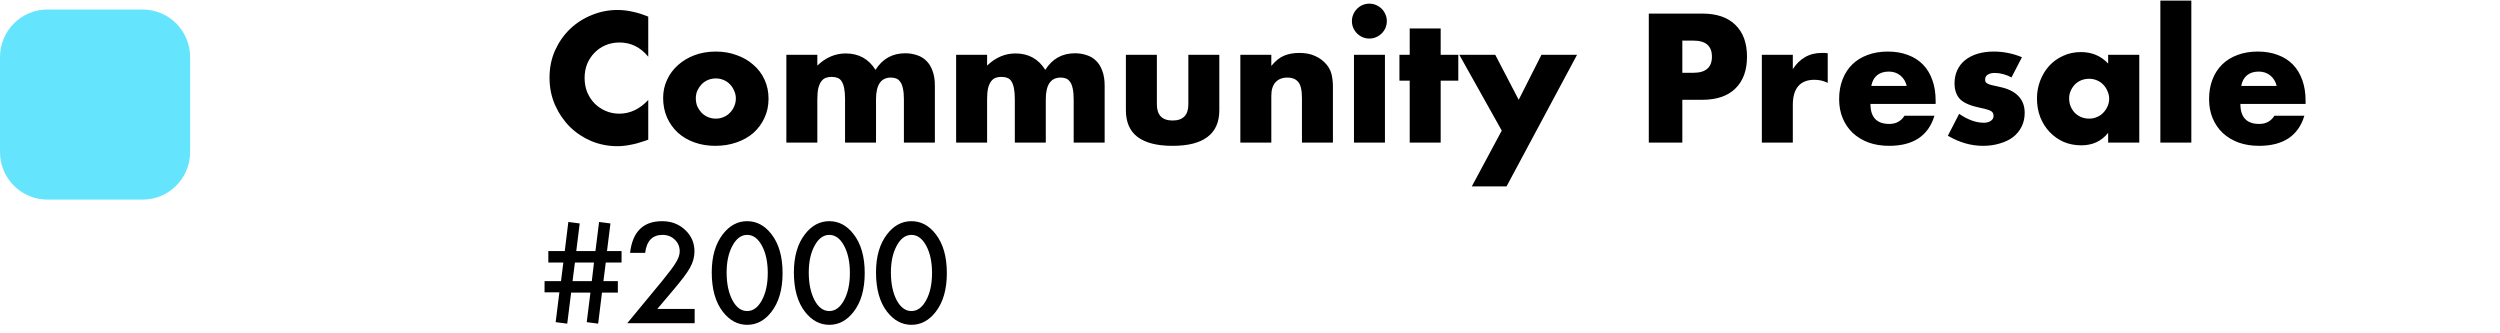
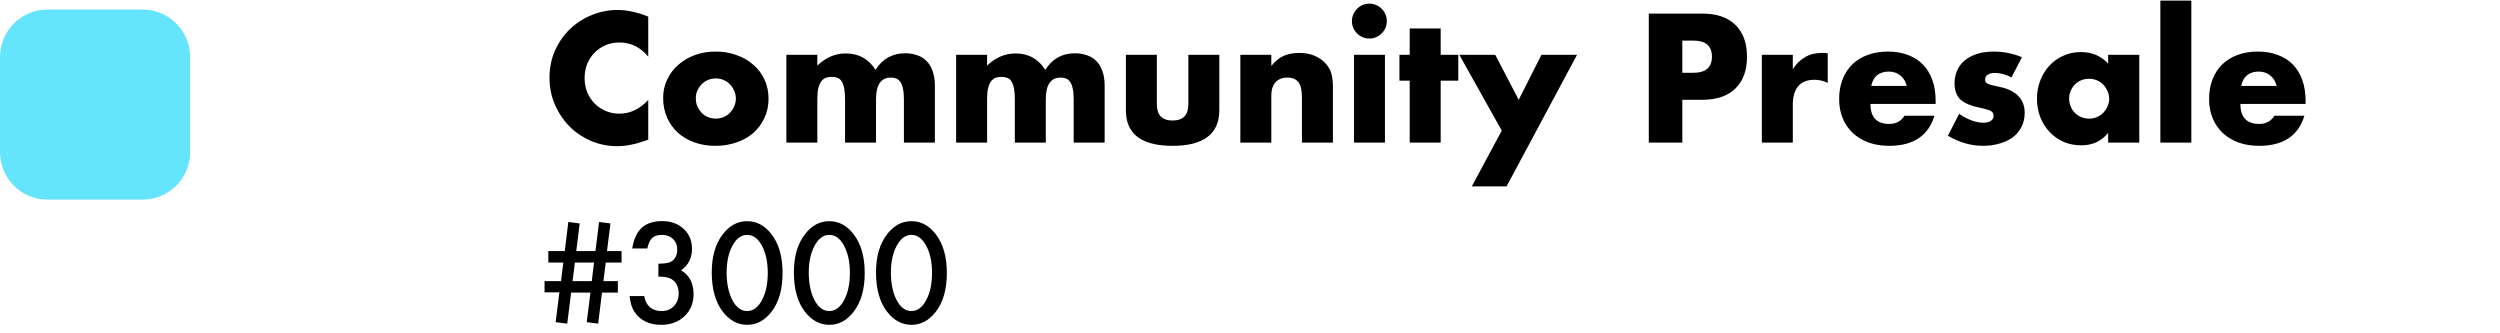
<svg xmlns="http://www.w3.org/2000/svg" width="263" height="35" viewBox="0 0 263 35" fill="none">
-   <path d="M68.196 5.964C67.38 4.968 66.372 4.47 65.172 4.47C64.644 4.47 64.152 4.566 63.696 4.758C63.252 4.95 62.868 5.214 62.544 5.55C62.22 5.874 61.962 6.264 61.77 6.72C61.59 7.176 61.5 7.668 61.5 8.196C61.5 8.736 61.59 9.234 61.77 9.69C61.962 10.146 62.22 10.542 62.544 10.878C62.88 11.214 63.27 11.478 63.714 11.67C64.158 11.862 64.638 11.958 65.154 11.958C66.282 11.958 67.296 11.478 68.196 10.518V14.694L67.836 14.82C67.296 15.012 66.792 15.15 66.324 15.234C65.856 15.33 65.394 15.378 64.938 15.378C64.002 15.378 63.102 15.204 62.238 14.856C61.386 14.496 60.63 13.998 59.97 13.362C59.322 12.714 58.8 11.952 58.404 11.076C58.008 10.188 57.81 9.222 57.81 8.178C57.81 7.134 58.002 6.18 58.386 5.316C58.782 4.44 59.304 3.69 59.952 3.066C60.612 2.43 61.374 1.938 62.238 1.59C63.102 1.23 64.008 1.05 64.956 1.05C65.496 1.05 66.024 1.11 66.54 1.23C67.068 1.338 67.62 1.512 68.196 1.752V5.964ZM73.2 10.338C73.2 10.65 73.254 10.938 73.362 11.202C73.482 11.454 73.632 11.676 73.812 11.868C74.004 12.06 74.226 12.21 74.478 12.318C74.742 12.426 75.018 12.48 75.306 12.48C75.594 12.48 75.864 12.426 76.116 12.318C76.38 12.21 76.602 12.06 76.782 11.868C76.974 11.676 77.124 11.454 77.232 11.202C77.352 10.938 77.412 10.656 77.412 10.356C77.412 10.068 77.352 9.798 77.232 9.546C77.124 9.282 76.974 9.054 76.782 8.862C76.602 8.67 76.38 8.52 76.116 8.412C75.864 8.304 75.594 8.25 75.306 8.25C75.018 8.25 74.742 8.304 74.478 8.412C74.226 8.52 74.004 8.67 73.812 8.862C73.632 9.054 73.482 9.276 73.362 9.528C73.254 9.78 73.2 10.05 73.2 10.338ZM69.762 10.302C69.762 9.618 69.9 8.982 70.176 8.394C70.452 7.794 70.836 7.278 71.328 6.846C71.82 6.402 72.402 6.054 73.074 5.802C73.758 5.55 74.502 5.424 75.306 5.424C76.098 5.424 76.83 5.55 77.502 5.802C78.186 6.042 78.774 6.384 79.266 6.828C79.77 7.26 80.16 7.782 80.436 8.394C80.712 8.994 80.85 9.66 80.85 10.392C80.85 11.124 80.706 11.796 80.418 12.408C80.142 13.008 79.758 13.53 79.266 13.974C78.774 14.406 78.18 14.742 77.484 14.982C76.8 15.222 76.056 15.342 75.252 15.342C74.46 15.342 73.728 15.222 73.056 14.982C72.384 14.742 71.802 14.4 71.31 13.956C70.83 13.512 70.452 12.984 70.176 12.372C69.9 11.748 69.762 11.058 69.762 10.302ZM82.725 5.766H85.983V6.9C86.871 6.048 87.867 5.622 88.971 5.622C90.339 5.622 91.383 6.198 92.103 7.35C92.835 6.186 93.879 5.604 95.235 5.604C95.667 5.604 96.075 5.67 96.459 5.802C96.843 5.922 97.173 6.12 97.449 6.396C97.725 6.66 97.941 7.008 98.097 7.44C98.265 7.872 98.349 8.394 98.349 9.006V15H95.091V10.446C95.091 9.978 95.055 9.594 94.983 9.294C94.923 8.994 94.827 8.76 94.695 8.592C94.575 8.424 94.431 8.31 94.263 8.25C94.095 8.19 93.915 8.16 93.723 8.16C92.679 8.16 92.157 8.922 92.157 10.446V15H88.899V10.446C88.899 9.978 88.869 9.594 88.809 9.294C88.749 8.982 88.659 8.736 88.539 8.556C88.431 8.376 88.287 8.256 88.107 8.196C87.927 8.124 87.717 8.088 87.477 8.088C87.273 8.088 87.081 8.118 86.901 8.178C86.721 8.238 86.559 8.358 86.415 8.538C86.283 8.706 86.175 8.946 86.091 9.258C86.019 9.558 85.983 9.954 85.983 10.446V15H82.725V5.766ZM100.585 5.766H103.843V6.9C104.731 6.048 105.727 5.622 106.831 5.622C108.199 5.622 109.243 6.198 109.963 7.35C110.695 6.186 111.739 5.604 113.095 5.604C113.527 5.604 113.935 5.67 114.319 5.802C114.703 5.922 115.033 6.12 115.309 6.396C115.585 6.66 115.801 7.008 115.957 7.44C116.125 7.872 116.209 8.394 116.209 9.006V15H112.951V10.446C112.951 9.978 112.915 9.594 112.843 9.294C112.783 8.994 112.687 8.76 112.555 8.592C112.435 8.424 112.291 8.31 112.123 8.25C111.955 8.19 111.775 8.16 111.583 8.16C110.539 8.16 110.017 8.922 110.017 10.446V15H106.759V10.446C106.759 9.978 106.729 9.594 106.669 9.294C106.609 8.982 106.519 8.736 106.399 8.556C106.291 8.376 106.147 8.256 105.967 8.196C105.787 8.124 105.577 8.088 105.337 8.088C105.133 8.088 104.941 8.118 104.761 8.178C104.581 8.238 104.419 8.358 104.275 8.538C104.143 8.706 104.035 8.946 103.951 9.258C103.879 9.558 103.843 9.954 103.843 10.446V15H100.585V5.766ZM121.702 5.766V10.968C121.702 12.108 122.254 12.678 123.358 12.678C124.462 12.678 125.014 12.108 125.014 10.968V5.766H128.272V11.598C128.272 12.846 127.858 13.782 127.03 14.406C126.214 15.03 124.99 15.342 123.358 15.342C121.726 15.342 120.496 15.03 119.668 14.406C118.852 13.782 118.444 12.846 118.444 11.598V5.766H121.702ZM130.485 5.766H133.743V6.936C134.187 6.396 134.637 6.036 135.093 5.856C135.549 5.664 136.083 5.568 136.695 5.568C137.343 5.568 137.895 5.676 138.351 5.892C138.819 6.096 139.215 6.39 139.539 6.774C139.803 7.086 139.983 7.434 140.079 7.818C140.175 8.202 140.223 8.64 140.223 9.132V15H136.965V10.338C136.965 9.882 136.929 9.516 136.857 9.24C136.797 8.952 136.683 8.724 136.515 8.556C136.371 8.412 136.209 8.31 136.029 8.25C135.849 8.19 135.657 8.16 135.453 8.16C134.901 8.16 134.475 8.328 134.175 8.664C133.887 8.988 133.743 9.456 133.743 10.068V15H130.485V5.766ZM145.696 5.766V15H142.438V5.766H145.696ZM142.222 2.22C142.222 1.968 142.27 1.734 142.366 1.518C142.462 1.29 142.594 1.092 142.762 0.924C142.93 0.756 143.122 0.624 143.338 0.528C143.566 0.432 143.806 0.384 144.058 0.384C144.31 0.384 144.544 0.432 144.76 0.528C144.988 0.624 145.186 0.756 145.354 0.924C145.522 1.092 145.654 1.29 145.75 1.518C145.846 1.734 145.894 1.968 145.894 2.22C145.894 2.472 145.846 2.712 145.75 2.94C145.654 3.156 145.522 3.348 145.354 3.516C145.186 3.684 144.988 3.816 144.76 3.912C144.544 4.008 144.31 4.056 144.058 4.056C143.806 4.056 143.566 4.008 143.338 3.912C143.122 3.816 142.93 3.684 142.762 3.516C142.594 3.348 142.462 3.156 142.366 2.94C142.27 2.712 142.222 2.472 142.222 2.22ZM151.559 8.484V15H148.301V8.484H147.221V5.766H148.301V2.994H151.559V5.766H153.413V8.484H151.559ZM157.985 13.74L153.521 5.766H157.301L159.767 10.5L162.161 5.766H165.905L158.489 19.608H154.835L157.985 13.74ZM176.981 7.656H178.151C179.447 7.656 180.095 7.092 180.095 5.964C180.095 4.836 179.447 4.272 178.151 4.272H176.981V7.656ZM176.981 15H173.453V1.428H179.069C180.593 1.428 181.757 1.824 182.561 2.616C183.377 3.408 183.785 4.524 183.785 5.964C183.785 7.404 183.377 8.52 182.561 9.312C181.757 10.104 180.593 10.5 179.069 10.5H176.981V15ZM185.346 5.766H188.604V7.278C188.952 6.726 189.378 6.306 189.882 6.018C190.386 5.718 190.974 5.568 191.646 5.568C191.73 5.568 191.82 5.568 191.916 5.568C192.024 5.568 192.144 5.58 192.276 5.604V8.718C191.844 8.502 191.376 8.394 190.872 8.394C190.116 8.394 189.546 8.622 189.162 9.078C188.79 9.522 188.604 10.176 188.604 11.04V15H185.346V5.766ZM200.587 9.042C200.479 8.586 200.257 8.22 199.921 7.944C199.585 7.668 199.177 7.53 198.697 7.53C198.193 7.53 197.779 7.662 197.455 7.926C197.143 8.19 196.945 8.562 196.861 9.042H200.587ZM196.771 10.932C196.771 12.336 197.431 13.038 198.751 13.038C199.459 13.038 199.993 12.75 200.353 12.174H203.503C202.867 14.286 201.277 15.342 198.733 15.342C197.953 15.342 197.239 15.228 196.591 15C195.943 14.76 195.385 14.424 194.917 13.992C194.461 13.56 194.107 13.044 193.855 12.444C193.603 11.844 193.477 11.172 193.477 10.428C193.477 9.66 193.597 8.97 193.837 8.358C194.077 7.734 194.419 7.206 194.863 6.774C195.307 6.342 195.841 6.012 196.465 5.784C197.101 5.544 197.815 5.424 198.607 5.424C199.387 5.424 200.089 5.544 200.713 5.784C201.337 6.012 201.865 6.348 202.297 6.792C202.729 7.236 203.059 7.782 203.287 8.43C203.515 9.066 203.629 9.786 203.629 10.59V10.932H196.771ZM211.611 8.142C211.011 7.83 210.423 7.674 209.847 7.674C209.547 7.674 209.301 7.734 209.109 7.854C208.929 7.974 208.839 8.136 208.839 8.34C208.839 8.448 208.851 8.538 208.875 8.61C208.911 8.67 208.977 8.73 209.073 8.79C209.181 8.85 209.331 8.904 209.523 8.952C209.727 9 209.991 9.06 210.315 9.132C211.215 9.312 211.887 9.636 212.331 10.104C212.775 10.56 212.997 11.148 212.997 11.868C212.997 12.408 212.889 12.894 212.673 13.326C212.457 13.758 212.157 14.124 211.773 14.424C211.389 14.712 210.927 14.934 210.387 15.09C209.847 15.258 209.253 15.342 208.605 15.342C207.357 15.342 206.127 14.988 204.915 14.28L206.103 11.976C207.015 12.6 207.879 12.912 208.695 12.912C208.995 12.912 209.241 12.846 209.433 12.714C209.625 12.582 209.721 12.414 209.721 12.21C209.721 12.09 209.703 11.994 209.667 11.922C209.643 11.838 209.583 11.766 209.487 11.706C209.391 11.634 209.247 11.574 209.055 11.526C208.875 11.466 208.635 11.406 208.335 11.346C207.327 11.142 206.619 10.842 206.211 10.446C205.815 10.038 205.617 9.48 205.617 8.772C205.617 8.256 205.713 7.794 205.905 7.386C206.097 6.966 206.373 6.612 206.733 6.324C207.093 6.036 207.525 5.814 208.029 5.658C208.545 5.502 209.115 5.424 209.739 5.424C210.759 5.424 211.749 5.622 212.709 6.018L211.611 8.142ZM217.673 10.356C217.673 10.656 217.727 10.938 217.835 11.202C217.943 11.454 218.087 11.676 218.267 11.868C218.459 12.06 218.681 12.21 218.933 12.318C219.197 12.426 219.479 12.48 219.779 12.48C220.067 12.48 220.337 12.426 220.589 12.318C220.853 12.21 221.075 12.06 221.255 11.868C221.447 11.676 221.597 11.454 221.705 11.202C221.825 10.95 221.885 10.68 221.885 10.392C221.885 10.104 221.825 9.834 221.705 9.582C221.597 9.318 221.447 9.09 221.255 8.898C221.075 8.706 220.853 8.556 220.589 8.448C220.337 8.34 220.067 8.286 219.779 8.286C219.479 8.286 219.197 8.34 218.933 8.448C218.681 8.556 218.459 8.706 218.267 8.898C218.087 9.09 217.943 9.312 217.835 9.564C217.727 9.804 217.673 10.068 217.673 10.356ZM221.777 5.766H225.053V15H221.777V13.974C221.081 14.85 220.139 15.288 218.951 15.288C218.279 15.288 217.661 15.168 217.097 14.928C216.533 14.676 216.041 14.328 215.621 13.884C215.201 13.44 214.871 12.918 214.631 12.318C214.403 11.718 214.289 11.064 214.289 10.356C214.289 9.696 214.403 9.072 214.631 8.484C214.859 7.884 215.177 7.362 215.585 6.918C215.993 6.474 216.479 6.126 217.043 5.874C217.607 5.61 218.231 5.478 218.915 5.478C220.067 5.478 221.021 5.88 221.777 6.684V5.766ZM230.528 0.06V15H227.27V0.06H230.528ZM239.505 9.042C239.397 8.586 239.175 8.22 238.839 7.944C238.503 7.668 238.095 7.53 237.615 7.53C237.111 7.53 236.697 7.662 236.373 7.926C236.061 8.19 235.863 8.562 235.779 9.042H239.505ZM235.689 10.932C235.689 12.336 236.349 13.038 237.669 13.038C238.377 13.038 238.911 12.75 239.271 12.174H242.421C241.785 14.286 240.195 15.342 237.651 15.342C236.871 15.342 236.157 15.228 235.509 15C234.861 14.76 234.303 14.424 233.835 13.992C233.379 13.56 233.025 13.044 232.773 12.444C232.521 11.844 232.395 11.172 232.395 10.428C232.395 9.66 232.515 8.97 232.755 8.358C232.995 7.734 233.337 7.206 233.781 6.774C234.225 6.342 234.759 6.012 235.383 5.784C236.019 5.544 236.733 5.424 237.525 5.424C238.305 5.424 239.007 5.544 239.631 5.784C240.255 6.012 240.783 6.348 241.215 6.792C241.647 7.236 241.977 7.782 242.205 8.43C242.433 9.066 242.547 9.786 242.547 10.59V10.932H235.689ZM65.388 26.412V27.615H63.727L63.48 29.577H64.998V30.78H63.33L62.927 34.048L61.724 33.891L62.113 30.78H60.083L59.673 34.048L58.456 33.891L58.846 30.753H57.287V29.577H59.017L59.263 27.615H57.684V26.412H59.413L59.789 23.35L60.985 23.507L60.623 26.412H62.64L63.023 23.35L64.219 23.507L63.856 26.412H65.388ZM62.489 27.615H60.48L60.233 29.577H62.257L62.489 27.615ZM69.147 32.503H73.078V34H65.989L69.653 29.564C70.013 29.121 70.314 28.739 70.556 28.415C70.802 28.091 70.989 27.82 71.116 27.602C71.376 27.173 71.506 26.788 71.506 26.446C71.506 25.954 71.333 25.542 70.986 25.209C70.64 24.876 70.212 24.71 69.701 24.71C68.635 24.71 68.024 25.341 67.869 26.604H66.283C66.538 24.38 67.662 23.268 69.653 23.268C70.615 23.268 71.421 23.573 72.073 24.184C72.73 24.794 73.058 25.551 73.058 26.453C73.058 27.027 72.905 27.59 72.6 28.142C72.445 28.429 72.217 28.77 71.916 29.167C71.62 29.559 71.244 30.024 70.788 30.561L69.147 32.503ZM74.876 28.654C74.876 26.973 75.268 25.631 76.052 24.628C76.754 23.721 77.603 23.268 78.602 23.268C79.6 23.268 80.45 23.721 81.151 24.628C81.935 25.631 82.327 26.995 82.327 28.723C82.327 30.445 81.935 31.808 81.151 32.81C80.45 33.717 79.602 34.171 78.608 34.171C77.615 34.171 76.763 33.717 76.052 32.81C75.268 31.808 74.876 30.422 74.876 28.654ZM76.441 28.661C76.441 29.832 76.644 30.805 77.05 31.58C77.455 32.341 77.973 32.722 78.602 32.722C79.226 32.722 79.743 32.341 80.153 31.58C80.564 30.824 80.769 29.869 80.769 28.716C80.769 27.563 80.564 26.606 80.153 25.845C79.743 25.088 79.226 24.71 78.602 24.71C77.982 24.71 77.467 25.088 77.057 25.845C76.647 26.597 76.441 27.535 76.441 28.661ZM83.517 28.654C83.517 26.973 83.909 25.631 84.692 24.628C85.394 23.721 86.244 23.268 87.242 23.268C88.24 23.268 89.09 23.721 89.792 24.628C90.576 25.631 90.968 26.995 90.968 28.723C90.968 30.445 90.576 31.808 89.792 32.81C89.09 33.717 88.243 34.171 87.249 34.171C86.255 34.171 85.403 33.717 84.692 32.81C83.909 31.808 83.517 30.422 83.517 28.654ZM85.082 28.661C85.082 29.832 85.285 30.805 85.69 31.58C86.096 32.341 86.613 32.722 87.242 32.722C87.867 32.722 88.384 32.341 88.794 31.58C89.204 30.824 89.409 29.869 89.409 28.716C89.409 27.563 89.204 26.606 88.794 25.845C88.384 25.088 87.867 24.71 87.242 24.71C86.622 24.71 86.107 25.088 85.697 25.845C85.287 26.597 85.082 27.535 85.082 28.661ZM92.157 28.654C92.157 26.973 92.549 25.631 93.333 24.628C94.035 23.721 94.885 23.268 95.883 23.268C96.881 23.268 97.731 23.721 98.433 24.628C99.216 25.631 99.608 26.995 99.608 28.723C99.608 30.445 99.216 31.808 98.433 32.81C97.731 33.717 96.883 34.171 95.89 34.171C94.896 34.171 94.044 33.717 93.333 32.81C92.549 31.808 92.157 30.422 92.157 28.654ZM93.723 28.661C93.723 29.832 93.925 30.805 94.331 31.58C94.737 32.341 95.254 32.722 95.883 32.722C96.507 32.722 97.024 32.341 97.435 31.58C97.845 30.824 98.05 29.869 98.05 28.716C98.05 27.563 97.845 26.606 97.435 25.845C97.024 25.088 96.507 24.71 95.883 24.71C95.263 24.71 94.748 25.088 94.338 25.845C93.928 26.597 93.723 27.535 93.723 28.661Z" fill="black" />
+   <path d="M68.196 5.964C67.38 4.968 66.372 4.47 65.172 4.47C64.644 4.47 64.152 4.566 63.696 4.758C63.252 4.95 62.868 5.214 62.544 5.55C62.22 5.874 61.962 6.264 61.77 6.72C61.59 7.176 61.5 7.668 61.5 8.196C61.5 8.736 61.59 9.234 61.77 9.69C61.962 10.146 62.22 10.542 62.544 10.878C62.88 11.214 63.27 11.478 63.714 11.67C64.158 11.862 64.638 11.958 65.154 11.958C66.282 11.958 67.296 11.478 68.196 10.518V14.694L67.836 14.82C67.296 15.012 66.792 15.15 66.324 15.234C65.856 15.33 65.394 15.378 64.938 15.378C64.002 15.378 63.102 15.204 62.238 14.856C61.386 14.496 60.63 13.998 59.97 13.362C59.322 12.714 58.8 11.952 58.404 11.076C58.008 10.188 57.81 9.222 57.81 8.178C57.81 7.134 58.002 6.18 58.386 5.316C58.782 4.44 59.304 3.69 59.952 3.066C60.612 2.43 61.374 1.938 62.238 1.59C63.102 1.23 64.008 1.05 64.956 1.05C65.496 1.05 66.024 1.11 66.54 1.23C67.068 1.338 67.62 1.512 68.196 1.752V5.964ZM73.2 10.338C73.2 10.65 73.254 10.938 73.362 11.202C73.482 11.454 73.632 11.676 73.812 11.868C74.004 12.06 74.226 12.21 74.478 12.318C74.742 12.426 75.018 12.48 75.306 12.48C75.594 12.48 75.864 12.426 76.116 12.318C76.38 12.21 76.602 12.06 76.782 11.868C76.974 11.676 77.124 11.454 77.232 11.202C77.352 10.938 77.412 10.656 77.412 10.356C77.412 10.068 77.352 9.798 77.232 9.546C77.124 9.282 76.974 9.054 76.782 8.862C76.602 8.67 76.38 8.52 76.116 8.412C75.864 8.304 75.594 8.25 75.306 8.25C75.018 8.25 74.742 8.304 74.478 8.412C74.226 8.52 74.004 8.67 73.812 8.862C73.632 9.054 73.482 9.276 73.362 9.528C73.254 9.78 73.2 10.05 73.2 10.338ZM69.762 10.302C69.762 9.618 69.9 8.982 70.176 8.394C70.452 7.794 70.836 7.278 71.328 6.846C71.82 6.402 72.402 6.054 73.074 5.802C73.758 5.55 74.502 5.424 75.306 5.424C76.098 5.424 76.83 5.55 77.502 5.802C78.186 6.042 78.774 6.384 79.266 6.828C79.77 7.26 80.16 7.782 80.436 8.394C80.712 8.994 80.85 9.66 80.85 10.392C80.85 11.124 80.706 11.796 80.418 12.408C80.142 13.008 79.758 13.53 79.266 13.974C78.774 14.406 78.18 14.742 77.484 14.982C76.8 15.222 76.056 15.342 75.252 15.342C74.46 15.342 73.728 15.222 73.056 14.982C72.384 14.742 71.802 14.4 71.31 13.956C70.83 13.512 70.452 12.984 70.176 12.372C69.9 11.748 69.762 11.058 69.762 10.302ZM82.725 5.766H85.983V6.9C86.871 6.048 87.867 5.622 88.971 5.622C90.339 5.622 91.383 6.198 92.103 7.35C92.835 6.186 93.879 5.604 95.235 5.604C95.667 5.604 96.075 5.67 96.459 5.802C96.843 5.922 97.173 6.12 97.449 6.396C97.725 6.66 97.941 7.008 98.097 7.44C98.265 7.872 98.349 8.394 98.349 9.006V15H95.091V10.446C95.091 9.978 95.055 9.594 94.983 9.294C94.923 8.994 94.827 8.76 94.695 8.592C94.575 8.424 94.431 8.31 94.263 8.25C94.095 8.19 93.915 8.16 93.723 8.16C92.679 8.16 92.157 8.922 92.157 10.446V15H88.899V10.446C88.899 9.978 88.869 9.594 88.809 9.294C88.749 8.982 88.659 8.736 88.539 8.556C88.431 8.376 88.287 8.256 88.107 8.196C87.927 8.124 87.717 8.088 87.477 8.088C87.273 8.088 87.081 8.118 86.901 8.178C86.721 8.238 86.559 8.358 86.415 8.538C86.283 8.706 86.175 8.946 86.091 9.258C86.019 9.558 85.983 9.954 85.983 10.446V15H82.725V5.766ZM100.585 5.766H103.843V6.9C104.731 6.048 105.727 5.622 106.831 5.622C108.199 5.622 109.243 6.198 109.963 7.35C110.695 6.186 111.739 5.604 113.095 5.604C113.527 5.604 113.935 5.67 114.319 5.802C114.703 5.922 115.033 6.12 115.309 6.396C115.585 6.66 115.801 7.008 115.957 7.44C116.125 7.872 116.209 8.394 116.209 9.006V15H112.951V10.446C112.951 9.978 112.915 9.594 112.843 9.294C112.783 8.994 112.687 8.76 112.555 8.592C112.435 8.424 112.291 8.31 112.123 8.25C111.955 8.19 111.775 8.16 111.583 8.16C110.539 8.16 110.017 8.922 110.017 10.446V15H106.759V10.446C106.759 9.978 106.729 9.594 106.669 9.294C106.609 8.982 106.519 8.736 106.399 8.556C106.291 8.376 106.147 8.256 105.967 8.196C105.787 8.124 105.577 8.088 105.337 8.088C105.133 8.088 104.941 8.118 104.761 8.178C104.581 8.238 104.419 8.358 104.275 8.538C104.143 8.706 104.035 8.946 103.951 9.258C103.879 9.558 103.843 9.954 103.843 10.446V15H100.585V5.766ZM121.702 5.766V10.968C121.702 12.108 122.254 12.678 123.358 12.678C124.462 12.678 125.014 12.108 125.014 10.968V5.766H128.272V11.598C128.272 12.846 127.858 13.782 127.03 14.406C126.214 15.03 124.99 15.342 123.358 15.342C121.726 15.342 120.496 15.03 119.668 14.406C118.852 13.782 118.444 12.846 118.444 11.598V5.766H121.702ZM130.485 5.766H133.743V6.936C134.187 6.396 134.637 6.036 135.093 5.856C135.549 5.664 136.083 5.568 136.695 5.568C137.343 5.568 137.895 5.676 138.351 5.892C138.819 6.096 139.215 6.39 139.539 6.774C139.803 7.086 139.983 7.434 140.079 7.818C140.175 8.202 140.223 8.64 140.223 9.132V15H136.965V10.338C136.965 9.882 136.929 9.516 136.857 9.24C136.797 8.952 136.683 8.724 136.515 8.556C136.371 8.412 136.209 8.31 136.029 8.25C135.849 8.19 135.657 8.16 135.453 8.16C134.901 8.16 134.475 8.328 134.175 8.664C133.887 8.988 133.743 9.456 133.743 10.068V15H130.485V5.766ZM145.696 5.766V15H142.438V5.766H145.696ZM142.222 2.22C142.222 1.968 142.27 1.734 142.366 1.518C142.462 1.29 142.594 1.092 142.762 0.924C142.93 0.756 143.122 0.624 143.338 0.528C143.566 0.432 143.806 0.384 144.058 0.384C144.31 0.384 144.544 0.432 144.76 0.528C144.988 0.624 145.186 0.756 145.354 0.924C145.522 1.092 145.654 1.29 145.75 1.518C145.846 1.734 145.894 1.968 145.894 2.22C145.894 2.472 145.846 2.712 145.75 2.94C145.654 3.156 145.522 3.348 145.354 3.516C145.186 3.684 144.988 3.816 144.76 3.912C144.544 4.008 144.31 4.056 144.058 4.056C143.806 4.056 143.566 4.008 143.338 3.912C143.122 3.816 142.93 3.684 142.762 3.516C142.594 3.348 142.462 3.156 142.366 2.94C142.27 2.712 142.222 2.472 142.222 2.22ZM151.559 8.484V15H148.301V8.484H147.221V5.766H148.301V2.994H151.559V5.766H153.413V8.484H151.559ZM157.985 13.74L153.521 5.766H157.301L159.767 10.5L162.161 5.766H165.905L158.489 19.608H154.835L157.985 13.74ZM176.981 7.656H178.151C179.447 7.656 180.095 7.092 180.095 5.964C180.095 4.836 179.447 4.272 178.151 4.272H176.981V7.656ZM176.981 15H173.453V1.428H179.069C180.593 1.428 181.757 1.824 182.561 2.616C183.377 3.408 183.785 4.524 183.785 5.964C183.785 7.404 183.377 8.52 182.561 9.312C181.757 10.104 180.593 10.5 179.069 10.5H176.981V15ZM185.346 5.766H188.604V7.278C188.952 6.726 189.378 6.306 189.882 6.018C190.386 5.718 190.974 5.568 191.646 5.568C191.73 5.568 191.82 5.568 191.916 5.568C192.024 5.568 192.144 5.58 192.276 5.604V8.718C191.844 8.502 191.376 8.394 190.872 8.394C190.116 8.394 189.546 8.622 189.162 9.078C188.79 9.522 188.604 10.176 188.604 11.04V15H185.346V5.766ZM200.587 9.042C200.479 8.586 200.257 8.22 199.921 7.944C199.585 7.668 199.177 7.53 198.697 7.53C198.193 7.53 197.779 7.662 197.455 7.926C197.143 8.19 196.945 8.562 196.861 9.042H200.587ZM196.771 10.932C196.771 12.336 197.431 13.038 198.751 13.038C199.459 13.038 199.993 12.75 200.353 12.174H203.503C202.867 14.286 201.277 15.342 198.733 15.342C197.953 15.342 197.239 15.228 196.591 15C195.943 14.76 195.385 14.424 194.917 13.992C194.461 13.56 194.107 13.044 193.855 12.444C193.603 11.844 193.477 11.172 193.477 10.428C193.477 9.66 193.597 8.97 193.837 8.358C194.077 7.734 194.419 7.206 194.863 6.774C195.307 6.342 195.841 6.012 196.465 5.784C197.101 5.544 197.815 5.424 198.607 5.424C199.387 5.424 200.089 5.544 200.713 5.784C201.337 6.012 201.865 6.348 202.297 6.792C202.729 7.236 203.059 7.782 203.287 8.43C203.515 9.066 203.629 9.786 203.629 10.59V10.932H196.771ZM211.611 8.142C211.011 7.83 210.423 7.674 209.847 7.674C209.547 7.674 209.301 7.734 209.109 7.854C208.929 7.974 208.839 8.136 208.839 8.34C208.839 8.448 208.851 8.538 208.875 8.61C208.911 8.67 208.977 8.73 209.073 8.79C209.181 8.85 209.331 8.904 209.523 8.952C209.727 9 209.991 9.06 210.315 9.132C211.215 9.312 211.887 9.636 212.331 10.104C212.775 10.56 212.997 11.148 212.997 11.868C212.997 12.408 212.889 12.894 212.673 13.326C212.457 13.758 212.157 14.124 211.773 14.424C211.389 14.712 210.927 14.934 210.387 15.09C209.847 15.258 209.253 15.342 208.605 15.342C207.357 15.342 206.127 14.988 204.915 14.28L206.103 11.976C207.015 12.6 207.879 12.912 208.695 12.912C208.995 12.912 209.241 12.846 209.433 12.714C209.625 12.582 209.721 12.414 209.721 12.21C209.721 12.09 209.703 11.994 209.667 11.922C209.643 11.838 209.583 11.766 209.487 11.706C209.391 11.634 209.247 11.574 209.055 11.526C208.875 11.466 208.635 11.406 208.335 11.346C207.327 11.142 206.619 10.842 206.211 10.446C205.815 10.038 205.617 9.48 205.617 8.772C205.617 8.256 205.713 7.794 205.905 7.386C206.097 6.966 206.373 6.612 206.733 6.324C207.093 6.036 207.525 5.814 208.029 5.658C208.545 5.502 209.115 5.424 209.739 5.424C210.759 5.424 211.749 5.622 212.709 6.018L211.611 8.142ZM217.673 10.356C217.673 10.656 217.727 10.938 217.835 11.202C217.943 11.454 218.087 11.676 218.267 11.868C218.459 12.06 218.681 12.21 218.933 12.318C219.197 12.426 219.479 12.48 219.779 12.48C220.067 12.48 220.337 12.426 220.589 12.318C220.853 12.21 221.075 12.06 221.255 11.868C221.447 11.676 221.597 11.454 221.705 11.202C221.825 10.95 221.885 10.68 221.885 10.392C221.885 10.104 221.825 9.834 221.705 9.582C221.597 9.318 221.447 9.09 221.255 8.898C221.075 8.706 220.853 8.556 220.589 8.448C220.337 8.34 220.067 8.286 219.779 8.286C219.479 8.286 219.197 8.34 218.933 8.448C218.681 8.556 218.459 8.706 218.267 8.898C218.087 9.09 217.943 9.312 217.835 9.564C217.727 9.804 217.673 10.068 217.673 10.356ZM221.777 5.766H225.053V15H221.777V13.974C221.081 14.85 220.139 15.288 218.951 15.288C218.279 15.288 217.661 15.168 217.097 14.928C216.533 14.676 216.041 14.328 215.621 13.884C215.201 13.44 214.871 12.918 214.631 12.318C214.403 11.718 214.289 11.064 214.289 10.356C214.289 9.696 214.403 9.072 214.631 8.484C214.859 7.884 215.177 7.362 215.585 6.918C215.993 6.474 216.479 6.126 217.043 5.874C217.607 5.61 218.231 5.478 218.915 5.478C220.067 5.478 221.021 5.88 221.777 6.684V5.766ZM230.528 0.06V15H227.27V0.06H230.528ZM239.505 9.042C239.397 8.586 239.175 8.22 238.839 7.944C238.503 7.668 238.095 7.53 237.615 7.53C237.111 7.53 236.697 7.662 236.373 7.926C236.061 8.19 235.863 8.562 235.779 9.042H239.505ZM235.689 10.932C235.689 12.336 236.349 13.038 237.669 13.038C238.377 13.038 238.911 12.75 239.271 12.174H242.421C241.785 14.286 240.195 15.342 237.651 15.342C236.871 15.342 236.157 15.228 235.509 15C234.861 14.76 234.303 14.424 233.835 13.992C233.379 13.56 233.025 13.044 232.773 12.444C232.521 11.844 232.395 11.172 232.395 10.428C232.395 9.66 232.515 8.97 232.755 8.358C232.995 7.734 233.337 7.206 233.781 6.774C234.225 6.342 234.759 6.012 235.383 5.784C236.019 5.544 236.733 5.424 237.525 5.424C238.305 5.424 239.007 5.544 239.631 5.784C240.255 6.012 240.783 6.348 241.215 6.792C241.647 7.236 241.977 7.782 242.205 8.43C242.433 9.066 242.547 9.786 242.547 10.59V10.932H235.689ZM65.388 26.412V27.615H63.727L63.48 29.577H64.998V30.78H63.33L62.927 34.048L61.724 33.891L62.113 30.78H60.083L59.673 34.048L58.456 33.891L58.846 30.753H57.287V29.577H59.017L59.263 27.615H57.684V26.412H59.413L59.789 23.35L60.985 23.507L60.623 26.412H62.64L63.023 23.35L64.219 23.507L63.856 26.412H65.388ZM62.489 27.615H60.48L60.233 29.577H62.257L62.489 27.615ZM69.264 29.099V27.738C69.938 27.738 70.392 27.663 70.624 27.513C71.039 27.248 71.246 26.825 71.246 26.241C71.246 25.79 71.096 25.423 70.795 25.141C70.499 24.854 70.114 24.71 69.64 24.71C69.198 24.71 68.856 24.817 68.614 25.031C68.382 25.25 68.209 25.619 68.095 26.139H66.509C66.673 25.145 67.01 24.418 67.52 23.958C68.031 23.493 68.744 23.261 69.66 23.261C70.585 23.261 71.34 23.534 71.923 24.081C72.506 24.623 72.798 25.323 72.798 26.18C72.798 27.146 72.415 27.898 71.649 28.436C72.524 28.951 72.962 29.787 72.962 30.944C72.962 31.892 72.643 32.667 72.005 33.269C71.367 33.87 70.549 34.171 69.551 34.171C68.279 34.171 67.336 33.704 66.721 32.77C66.466 32.378 66.304 31.835 66.235 31.143H67.773C67.856 31.653 68.054 32.045 68.368 32.318C68.687 32.587 69.102 32.722 69.612 32.722C70.127 32.722 70.553 32.551 70.891 32.209C71.228 31.858 71.397 31.414 71.397 30.876C71.397 30.165 71.144 29.659 70.638 29.358C70.341 29.185 69.883 29.099 69.264 29.099ZM74.876 28.654C74.876 26.973 75.268 25.631 76.052 24.628C76.754 23.721 77.603 23.268 78.602 23.268C79.6 23.268 80.45 23.721 81.151 24.628C81.935 25.631 82.327 26.995 82.327 28.723C82.327 30.445 81.935 31.808 81.151 32.81C80.45 33.717 79.602 34.171 78.608 34.171C77.615 34.171 76.763 33.717 76.052 32.81C75.268 31.808 74.876 30.422 74.876 28.654ZM76.441 28.661C76.441 29.832 76.644 30.805 77.05 31.58C77.455 32.341 77.973 32.722 78.602 32.722C79.226 32.722 79.743 32.341 80.153 31.58C80.564 30.824 80.769 29.869 80.769 28.716C80.769 27.563 80.564 26.606 80.153 25.845C79.743 25.088 79.226 24.71 78.602 24.71C77.982 24.71 77.467 25.088 77.057 25.845C76.647 26.597 76.441 27.535 76.441 28.661ZM83.517 28.654C83.517 26.973 83.909 25.631 84.692 24.628C85.394 23.721 86.244 23.268 87.242 23.268C88.24 23.268 89.09 23.721 89.792 24.628C90.576 25.631 90.968 26.995 90.968 28.723C90.968 30.445 90.576 31.808 89.792 32.81C89.09 33.717 88.243 34.171 87.249 34.171C86.255 34.171 85.403 33.717 84.692 32.81C83.909 31.808 83.517 30.422 83.517 28.654ZM85.082 28.661C85.082 29.832 85.285 30.805 85.69 31.58C86.096 32.341 86.613 32.722 87.242 32.722C87.867 32.722 88.384 32.341 88.794 31.58C89.204 30.824 89.409 29.869 89.409 28.716C89.409 27.563 89.204 26.606 88.794 25.845C88.384 25.088 87.867 24.71 87.242 24.71C86.622 24.71 86.107 25.088 85.697 25.845C85.287 26.597 85.082 27.535 85.082 28.661ZM92.157 28.654C92.157 26.973 92.549 25.631 93.333 24.628C94.035 23.721 94.885 23.268 95.883 23.268C96.881 23.268 97.731 23.721 98.433 24.628C99.216 25.631 99.608 26.995 99.608 28.723C99.608 30.445 99.216 31.808 98.433 32.81C97.731 33.717 96.883 34.171 95.89 34.171C94.896 34.171 94.044 33.717 93.333 32.81C92.549 31.808 92.157 30.422 92.157 28.654ZM93.723 28.661C93.723 29.832 93.925 30.805 94.331 31.58C94.737 32.341 95.254 32.722 95.883 32.722C96.507 32.722 97.024 32.341 97.435 31.58C97.845 30.824 98.05 29.869 98.05 28.716C98.05 27.563 97.845 26.606 97.435 25.845C97.024 25.088 96.507 24.71 95.883 24.71C95.263 24.71 94.748 25.088 94.338 25.845C93.928 26.597 93.723 27.535 93.723 28.661Z" fill="black" />
  <rect y="1" width="20" height="20" rx="5" fill="#65E4FD" />
</svg>
